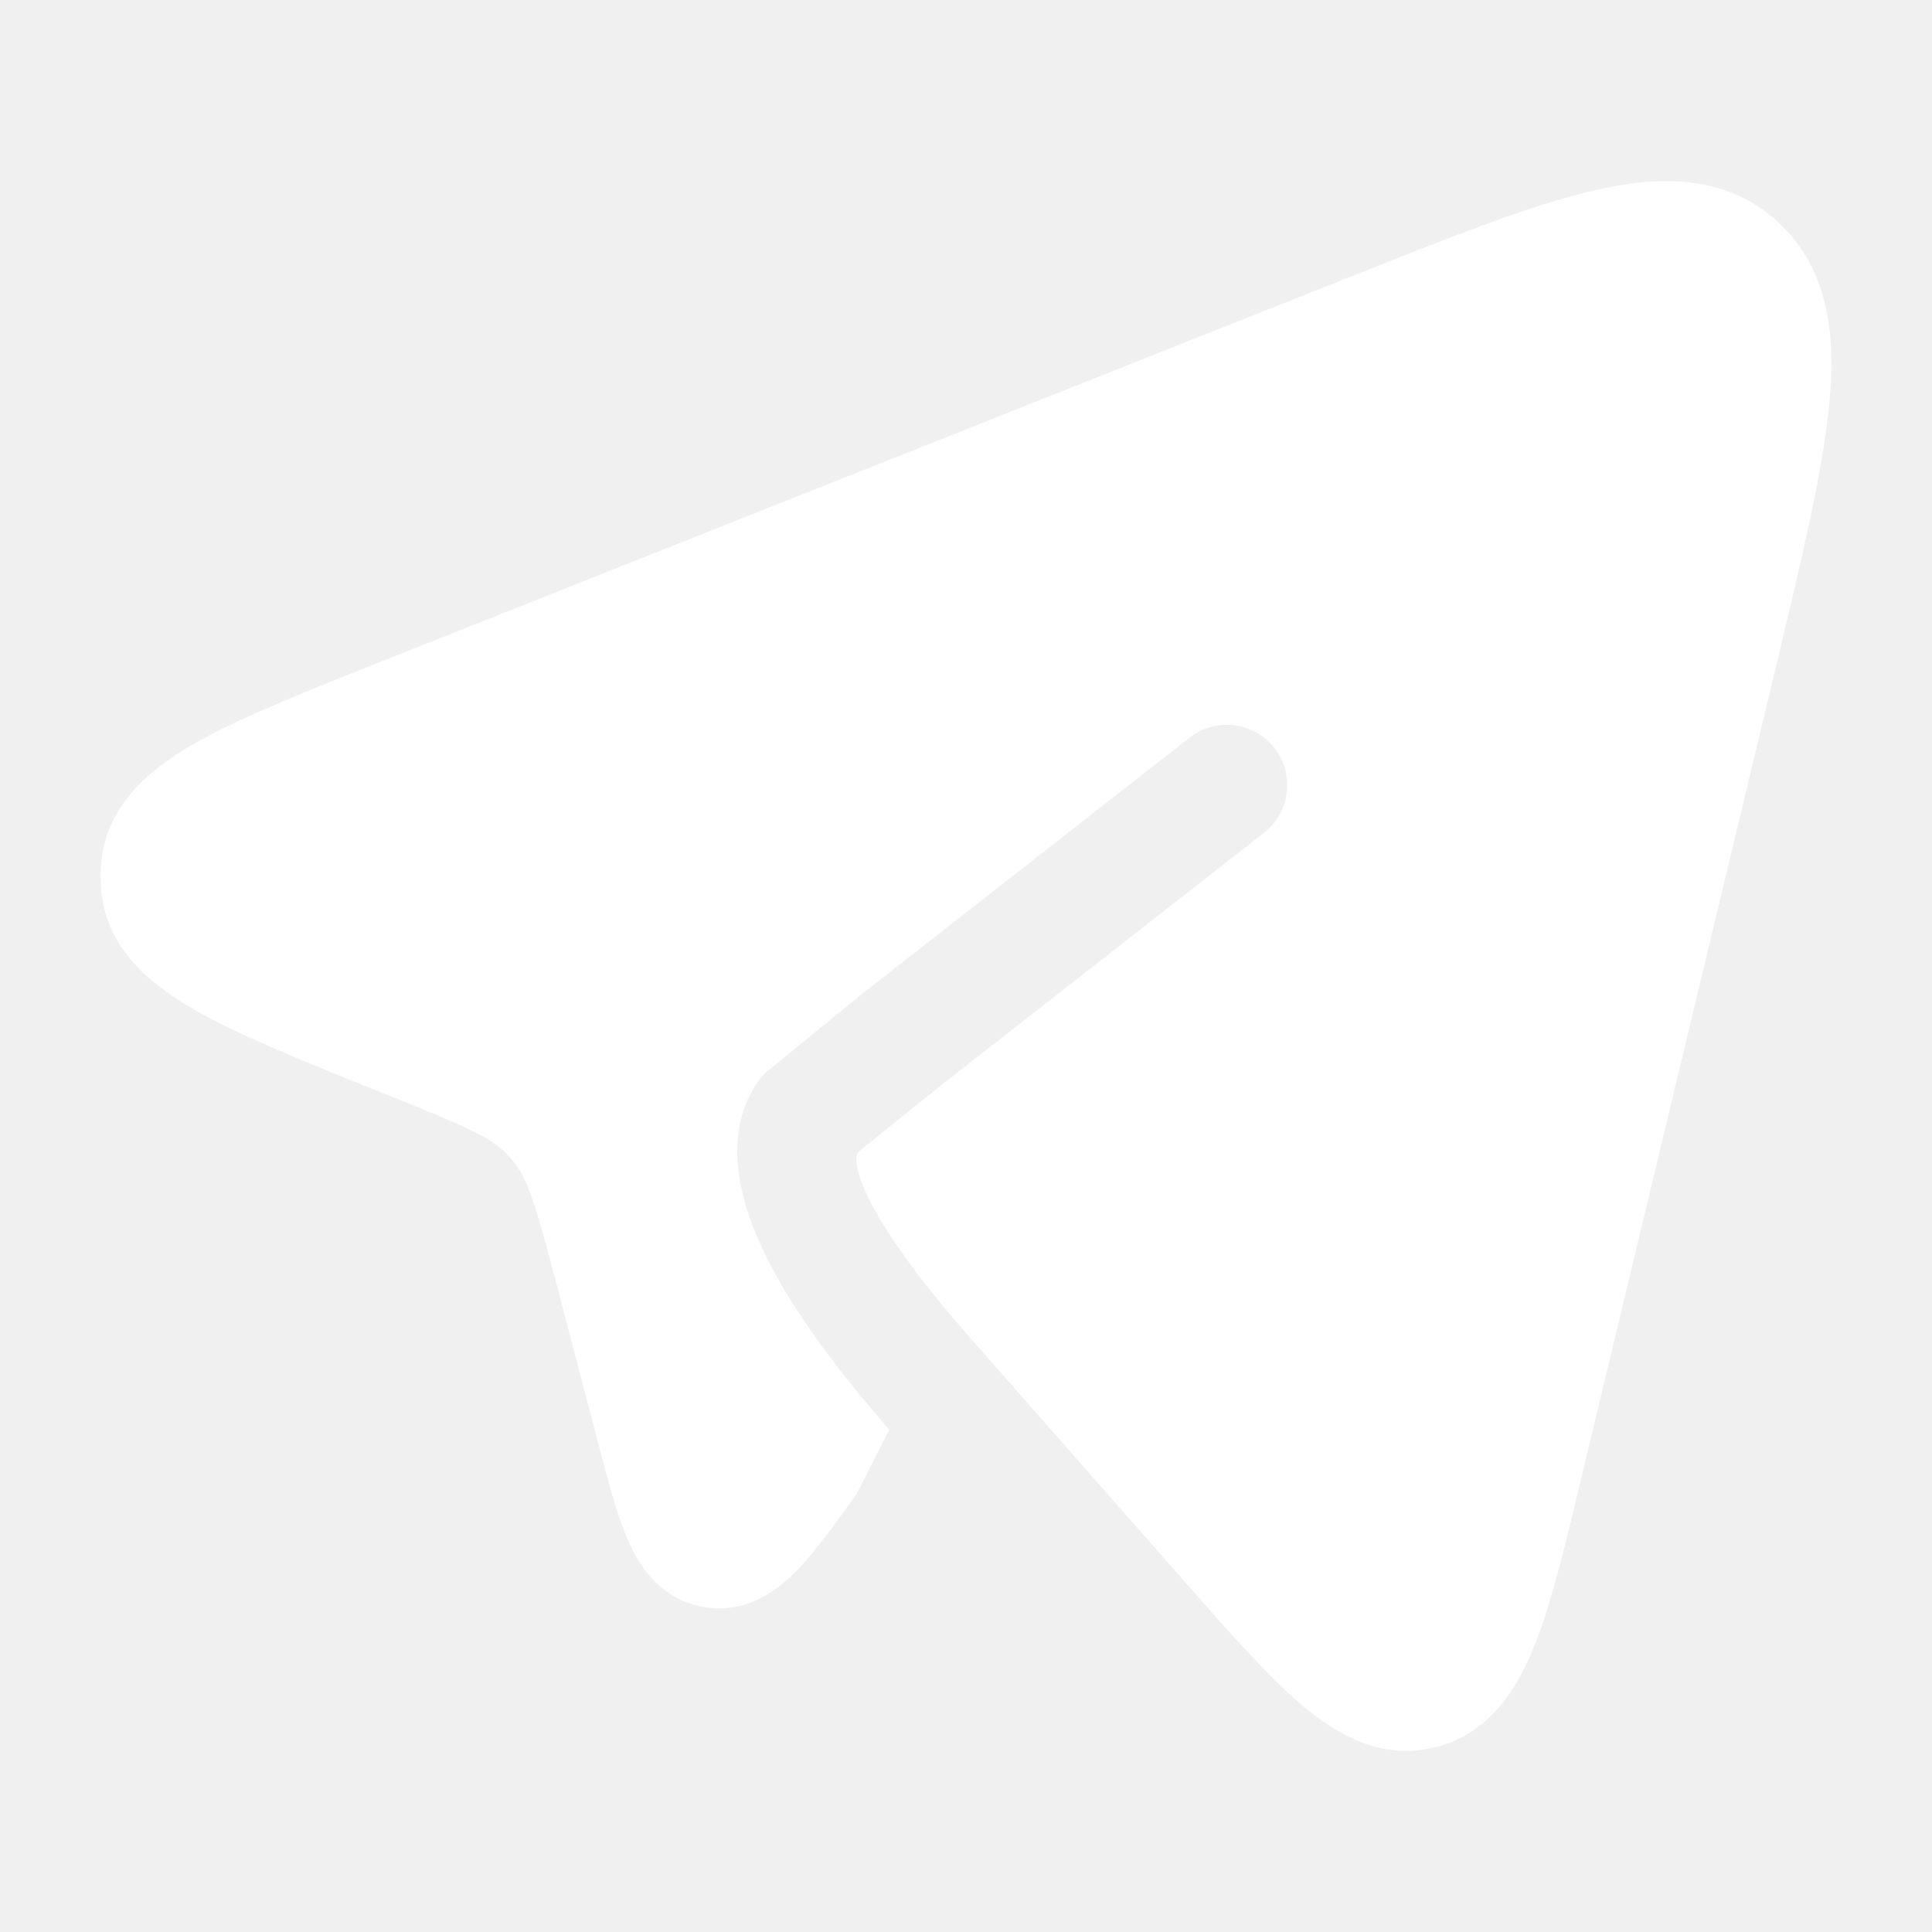
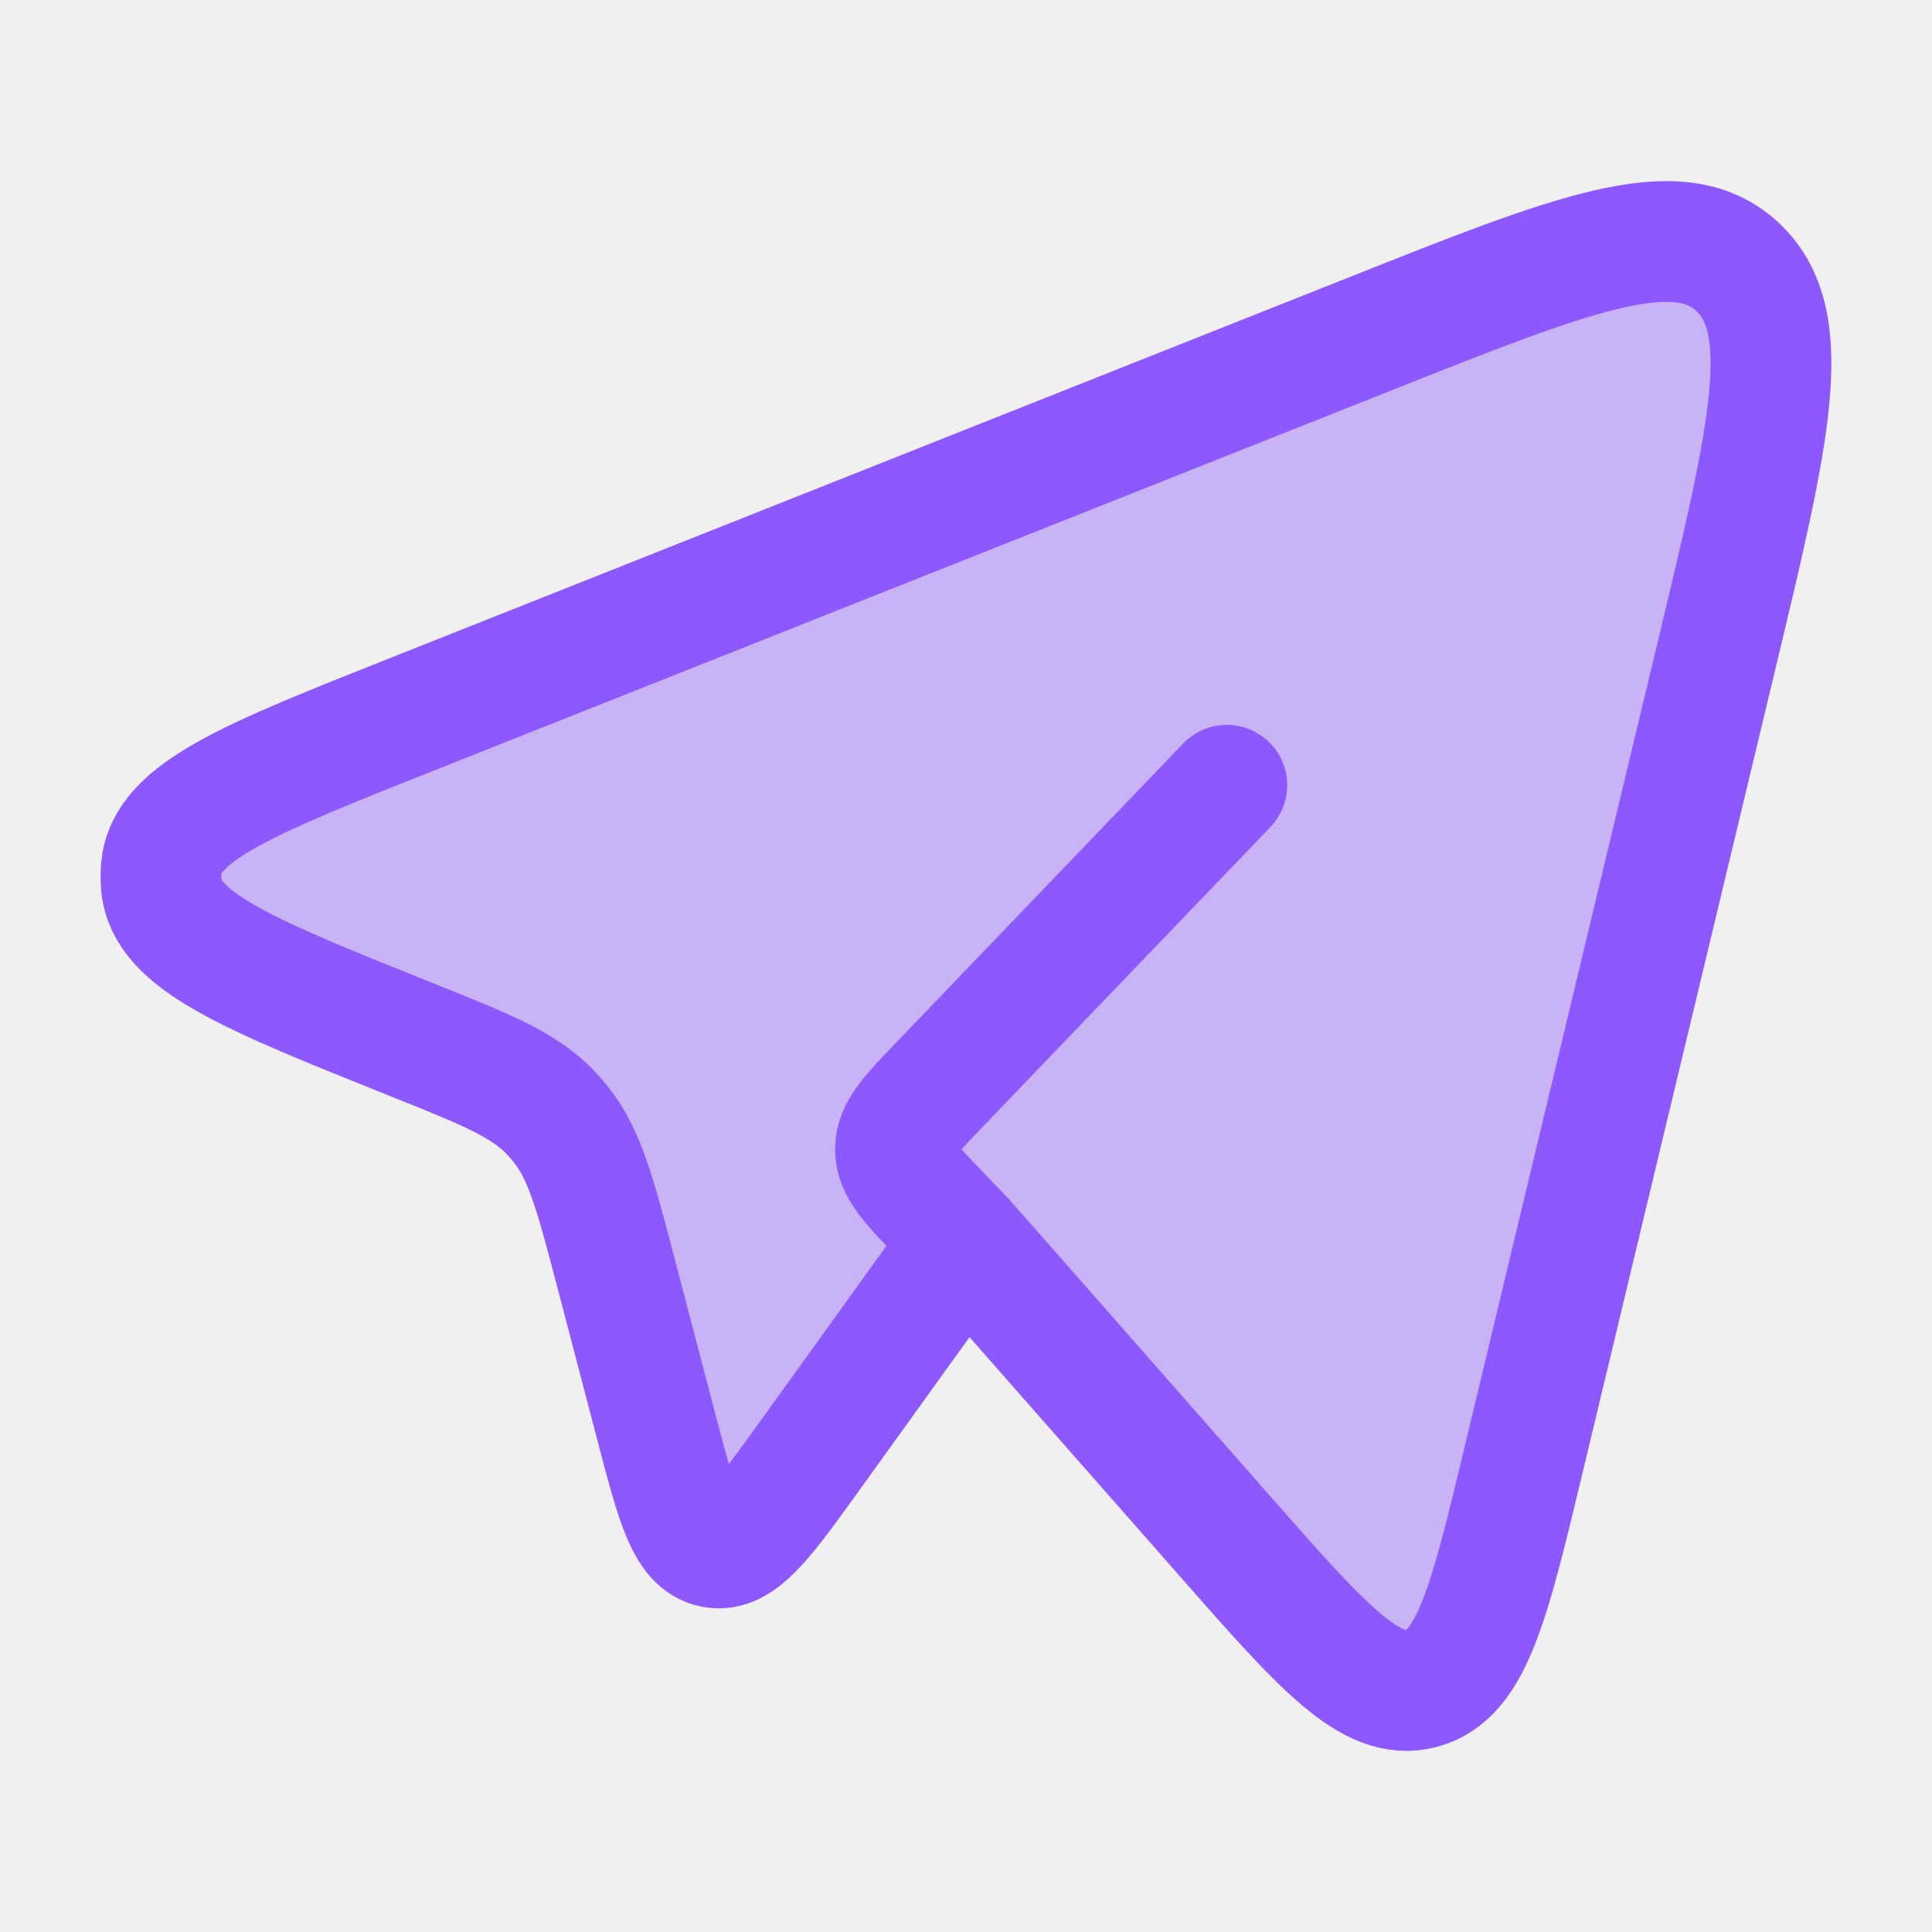
- <svg xmlns="http://www.w3.org/2000/svg" width="24" height="24" viewBox="0 0 24 24" fill="none">
-   <path d="M14.704 19.634L14.704 19.634L12.044 16.61C10.727 15.113 10.571 14.455 10.658 14.313L11.656 13.509L15.703 10.344C16.029 10.089 16.087 9.618 15.831 9.292C15.576 8.965 15.105 8.908 14.778 9.163L10.728 12.331L9.51 13.325C9.226 13.63 9.044 14.152 9.242 14.895C9.427 15.587 9.944 16.503 11.047 17.759L10.639 18.562C10.377 18.928 10.132 19.267 9.908 19.5C9.684 19.731 9.279 20.07 8.714 19.958C8.156 19.847 7.906 19.386 7.782 19.09C7.656 18.79 7.55 18.382 7.434 17.94L6.933 16.024C6.654 14.959 6.558 14.653 6.377 14.428C6.354 14.4 6.33 14.372 6.305 14.346C6.114 14.141 5.843 14.015 4.854 13.618L4.799 13.596C3.824 13.205 3.02 12.883 2.458 12.567C1.913 12.26 1.325 11.814 1.258 11.062C1.247 10.945 1.247 10.828 1.258 10.711C1.328 9.959 1.918 9.515 2.463 9.21C3.026 8.896 3.831 8.576 4.808 8.189L16.792 3.431C18.018 2.944 19.02 2.546 19.808 2.364C20.611 2.179 21.44 2.16 22.09 2.761C22.727 3.35 22.804 4.181 22.724 5.017C22.645 5.848 22.386 6.927 22.067 8.259L19.647 18.346L19.647 18.346C19.444 19.195 19.272 19.912 19.066 20.432C18.857 20.957 18.523 21.522 17.848 21.7C17.165 21.881 16.601 21.544 16.172 21.181C15.751 20.824 15.27 20.278 14.704 19.634Z" fill="white" />
+ <svg xmlns="http://www.w3.org/2000/svg" width="16" height="16" viewBox="0 0 16 16" fill="none">
+   <path opacity="0.4" d="M14.215 5.431L12.621 12.076C12.334 13.274 12.19 13.873 11.771 13.984C11.352 14.094 10.951 13.639 10.151 12.729L7.99 10.272L6.707 12.055C6.321 12.591 6.128 12.859 5.906 12.815C5.685 12.771 5.6 12.448 5.431 11.801L5.105 10.556C4.931 9.891 4.844 9.559 4.64 9.306C4.617 9.277 4.593 9.25 4.568 9.223C4.347 8.986 4.039 8.862 3.421 8.615C2.059 8.069 1.378 7.796 1.336 7.33C1.332 7.283 1.332 7.235 1.336 7.187C1.38 6.722 2.062 6.451 3.426 5.91L11.337 2.769C13.042 2.091 13.895 1.753 14.387 2.208C14.879 2.663 14.658 3.586 14.215 5.431Z" fill="#8D58FF" />
+   <path d="M7.99 10.272L10.151 12.729C10.951 13.639 11.352 14.094 11.771 13.984C12.19 13.873 12.334 13.274 12.621 12.076L14.215 5.431C14.658 3.586 14.879 2.663 14.387 2.208C13.895 1.753 13.042 2.091 11.337 2.769L3.426 5.91C2.062 6.451 1.38 6.722 1.336 7.187C1.332 7.235 1.332 7.283 1.336 7.33C1.378 7.796 2.059 8.069 3.421 8.615C4.039 8.862 4.347 8.986 4.568 9.223C4.593 9.25 4.617 9.277 4.64 9.306C4.844 9.559 4.931 9.891 5.105 10.556L5.431 11.801C5.6 12.448 5.685 12.771 5.906 12.815C6.128 12.859 6.321 12.591 6.707 12.055L7.99 10.272ZM7.99 10.272L7.778 10.051C7.537 9.8 7.416 9.674 7.416 9.518C7.416 9.362 7.537 9.237 7.778 8.985L10.16 6.503" stroke="#8D58FF" stroke-linecap="round" stroke-linejoin="round" />
</svg>
